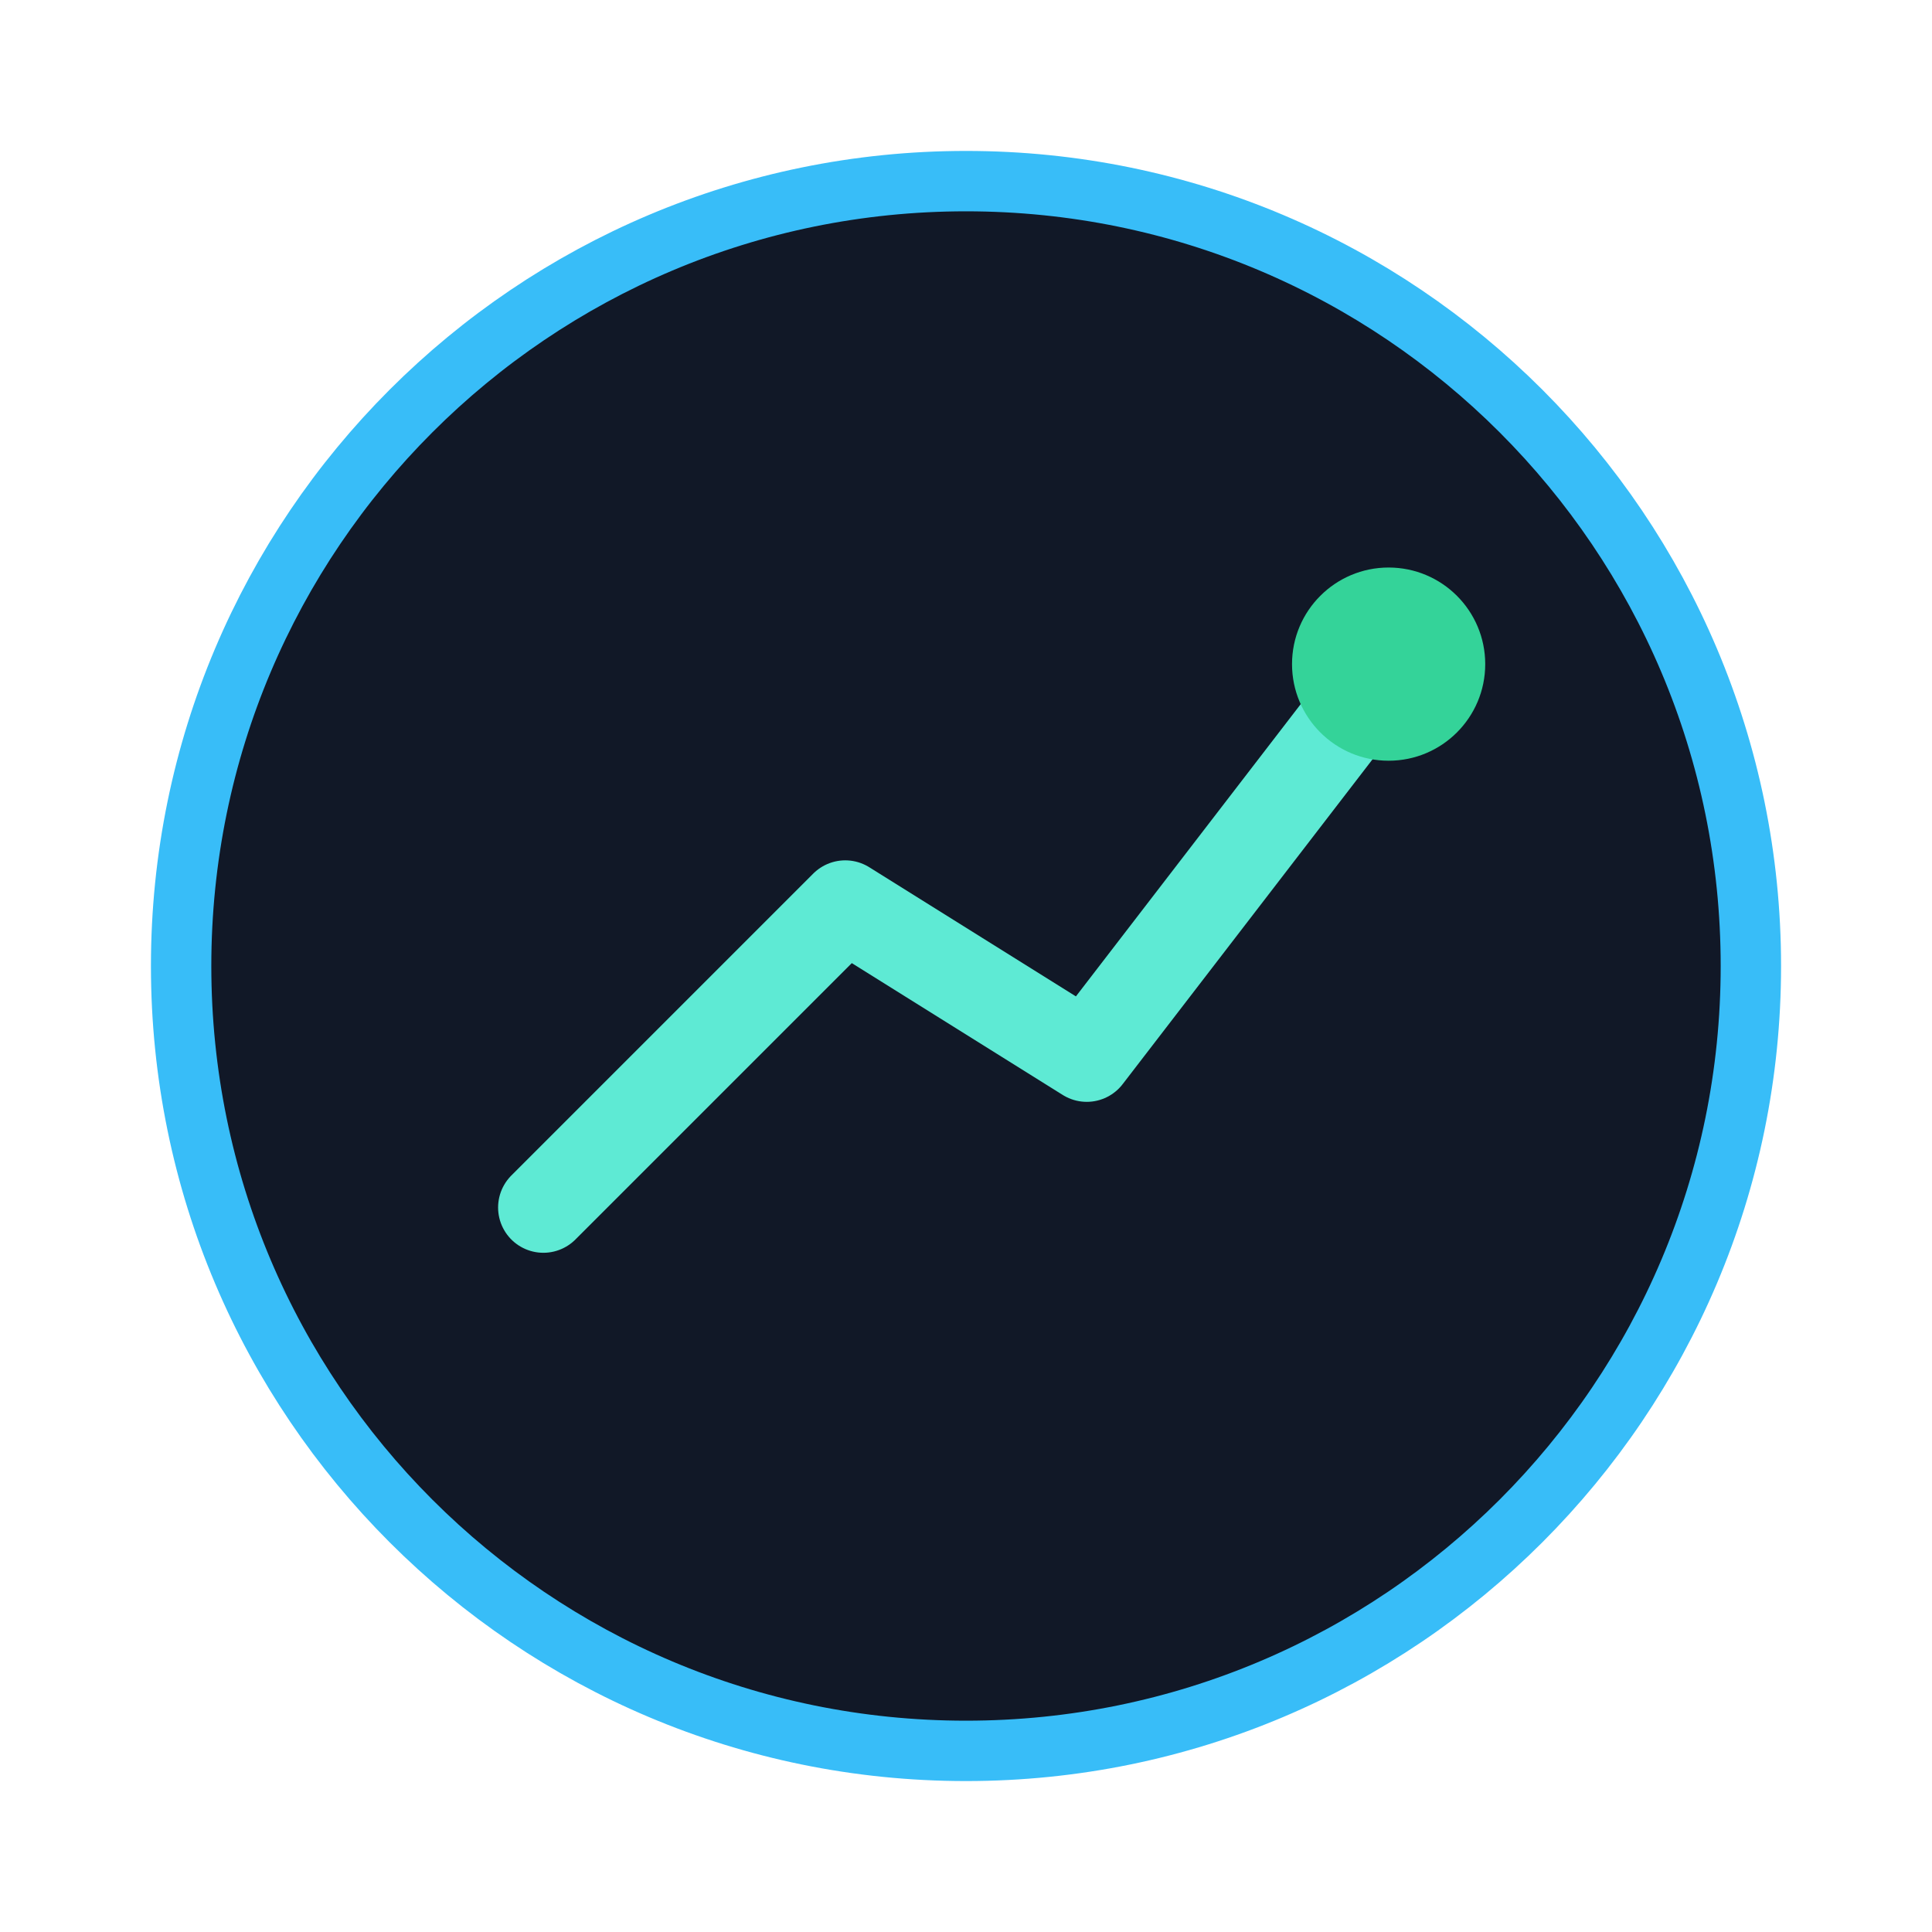
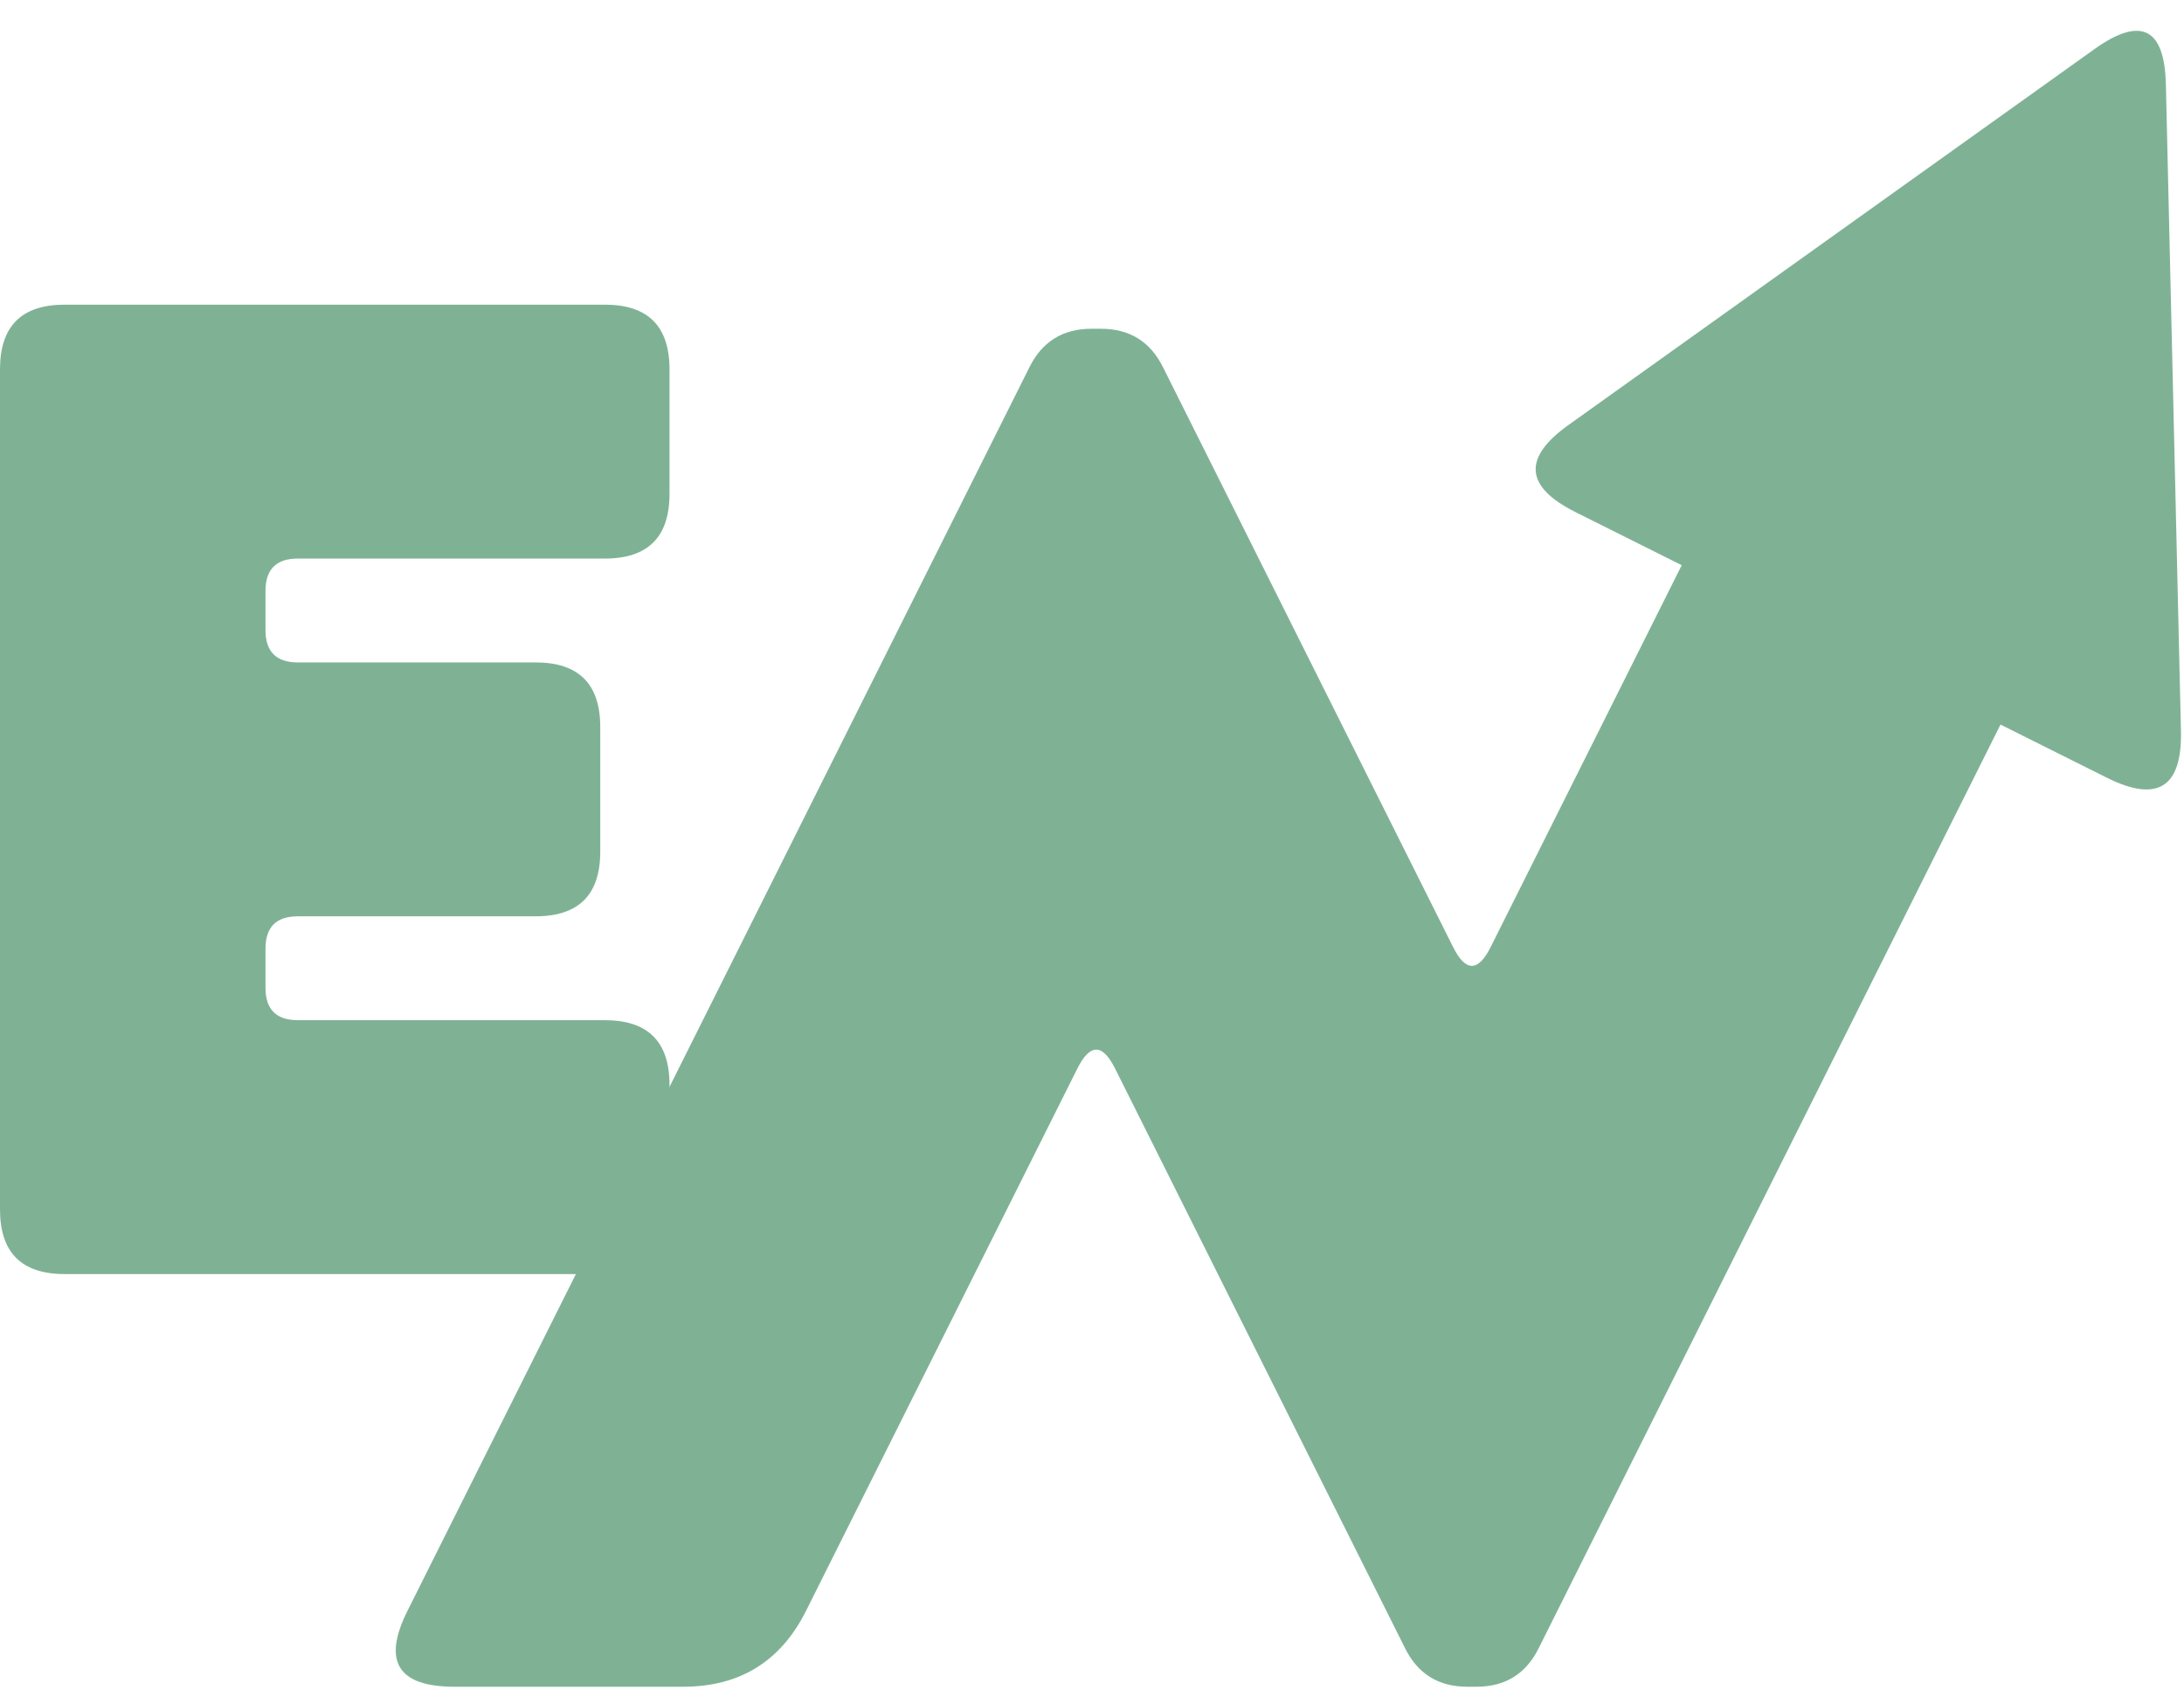
- <svg xmlns="http://www.w3.org/2000/svg" viewBox="0 0 64 64">
-   <circle cx="32" cy="32" r="26" fill="#111827" stroke="#38bdf8" stroke-width="2" />
-   <path d="M18 40 L28 30 L36 35 L46 22" stroke="#5eead4" stroke-width="3" stroke-linecap="round" stroke-linejoin="round" fill="none" />
-   <circle cx="46" cy="22" r="3.2" fill="#34d399" />
+ <svg xmlns="http://www.w3.org/2000/svg" viewBox="0 0 94.6 73.2" role="img" aria-label="EarningsNerd">
+   <g transform="translate(0,-14.8)">
+     <path d="M2.8 28L26.2 28Q29 28 29 30.8L29 36.2Q29 39 26.2 39L12.9 39Q11.5 39 11.5 40.4L11.5 42.1Q11.5 43.5 12.9 43.5L23.2 43.5Q26 43.5 26 46.3L26 51.7Q26 54.5 23.2 54.5L12.9 54.5Q11.5 54.5 11.5 55.9L11.5 57.6Q11.5 59 12.9 59L26.2 59Q29 59 29 61.8L29 67.2Q29 70 26.2 70L2.8 70Q0 70 0 67.2L0 30.8Q0 28 2.8 28Z" fill="#7FB295" />
+     <g transform="translate(0.92,6.98) scale(0.9193)">
+       <path d="M36.98 84.42L49.76 58.87Q50.65 57.08 51.54 58.87L65.21 86.2Q66.11 88 68.13 88L68.57 88Q70.59 88 71.49 86.2L93.87 41.43Q95.66 37.86 92.09 36.07L84.21 32.13Q80.64 30.34 78.85 33.92L69.24 53.13Q68.35 54.92 67.46 53.13L53.79 25.8Q52.89 24 50.87 24L50.43 24Q48.41 24 47.51 25.8L18.2 84.42Q16.41 88 20.41 88L31.19 88Q35.19 88 36.98 84.42Z" fill="#7FB295" />
+       <path d="M101.76 42.95L101.05 12.49Q100.96 8.49 97.7 10.81L72.91 28.53Q69.65 30.85 73.23 32.64L98.27 45.16Q101.85 46.95 101.76 42.95Z" fill="#7FB295" />
+     </g>
+   </g>
</svg>
